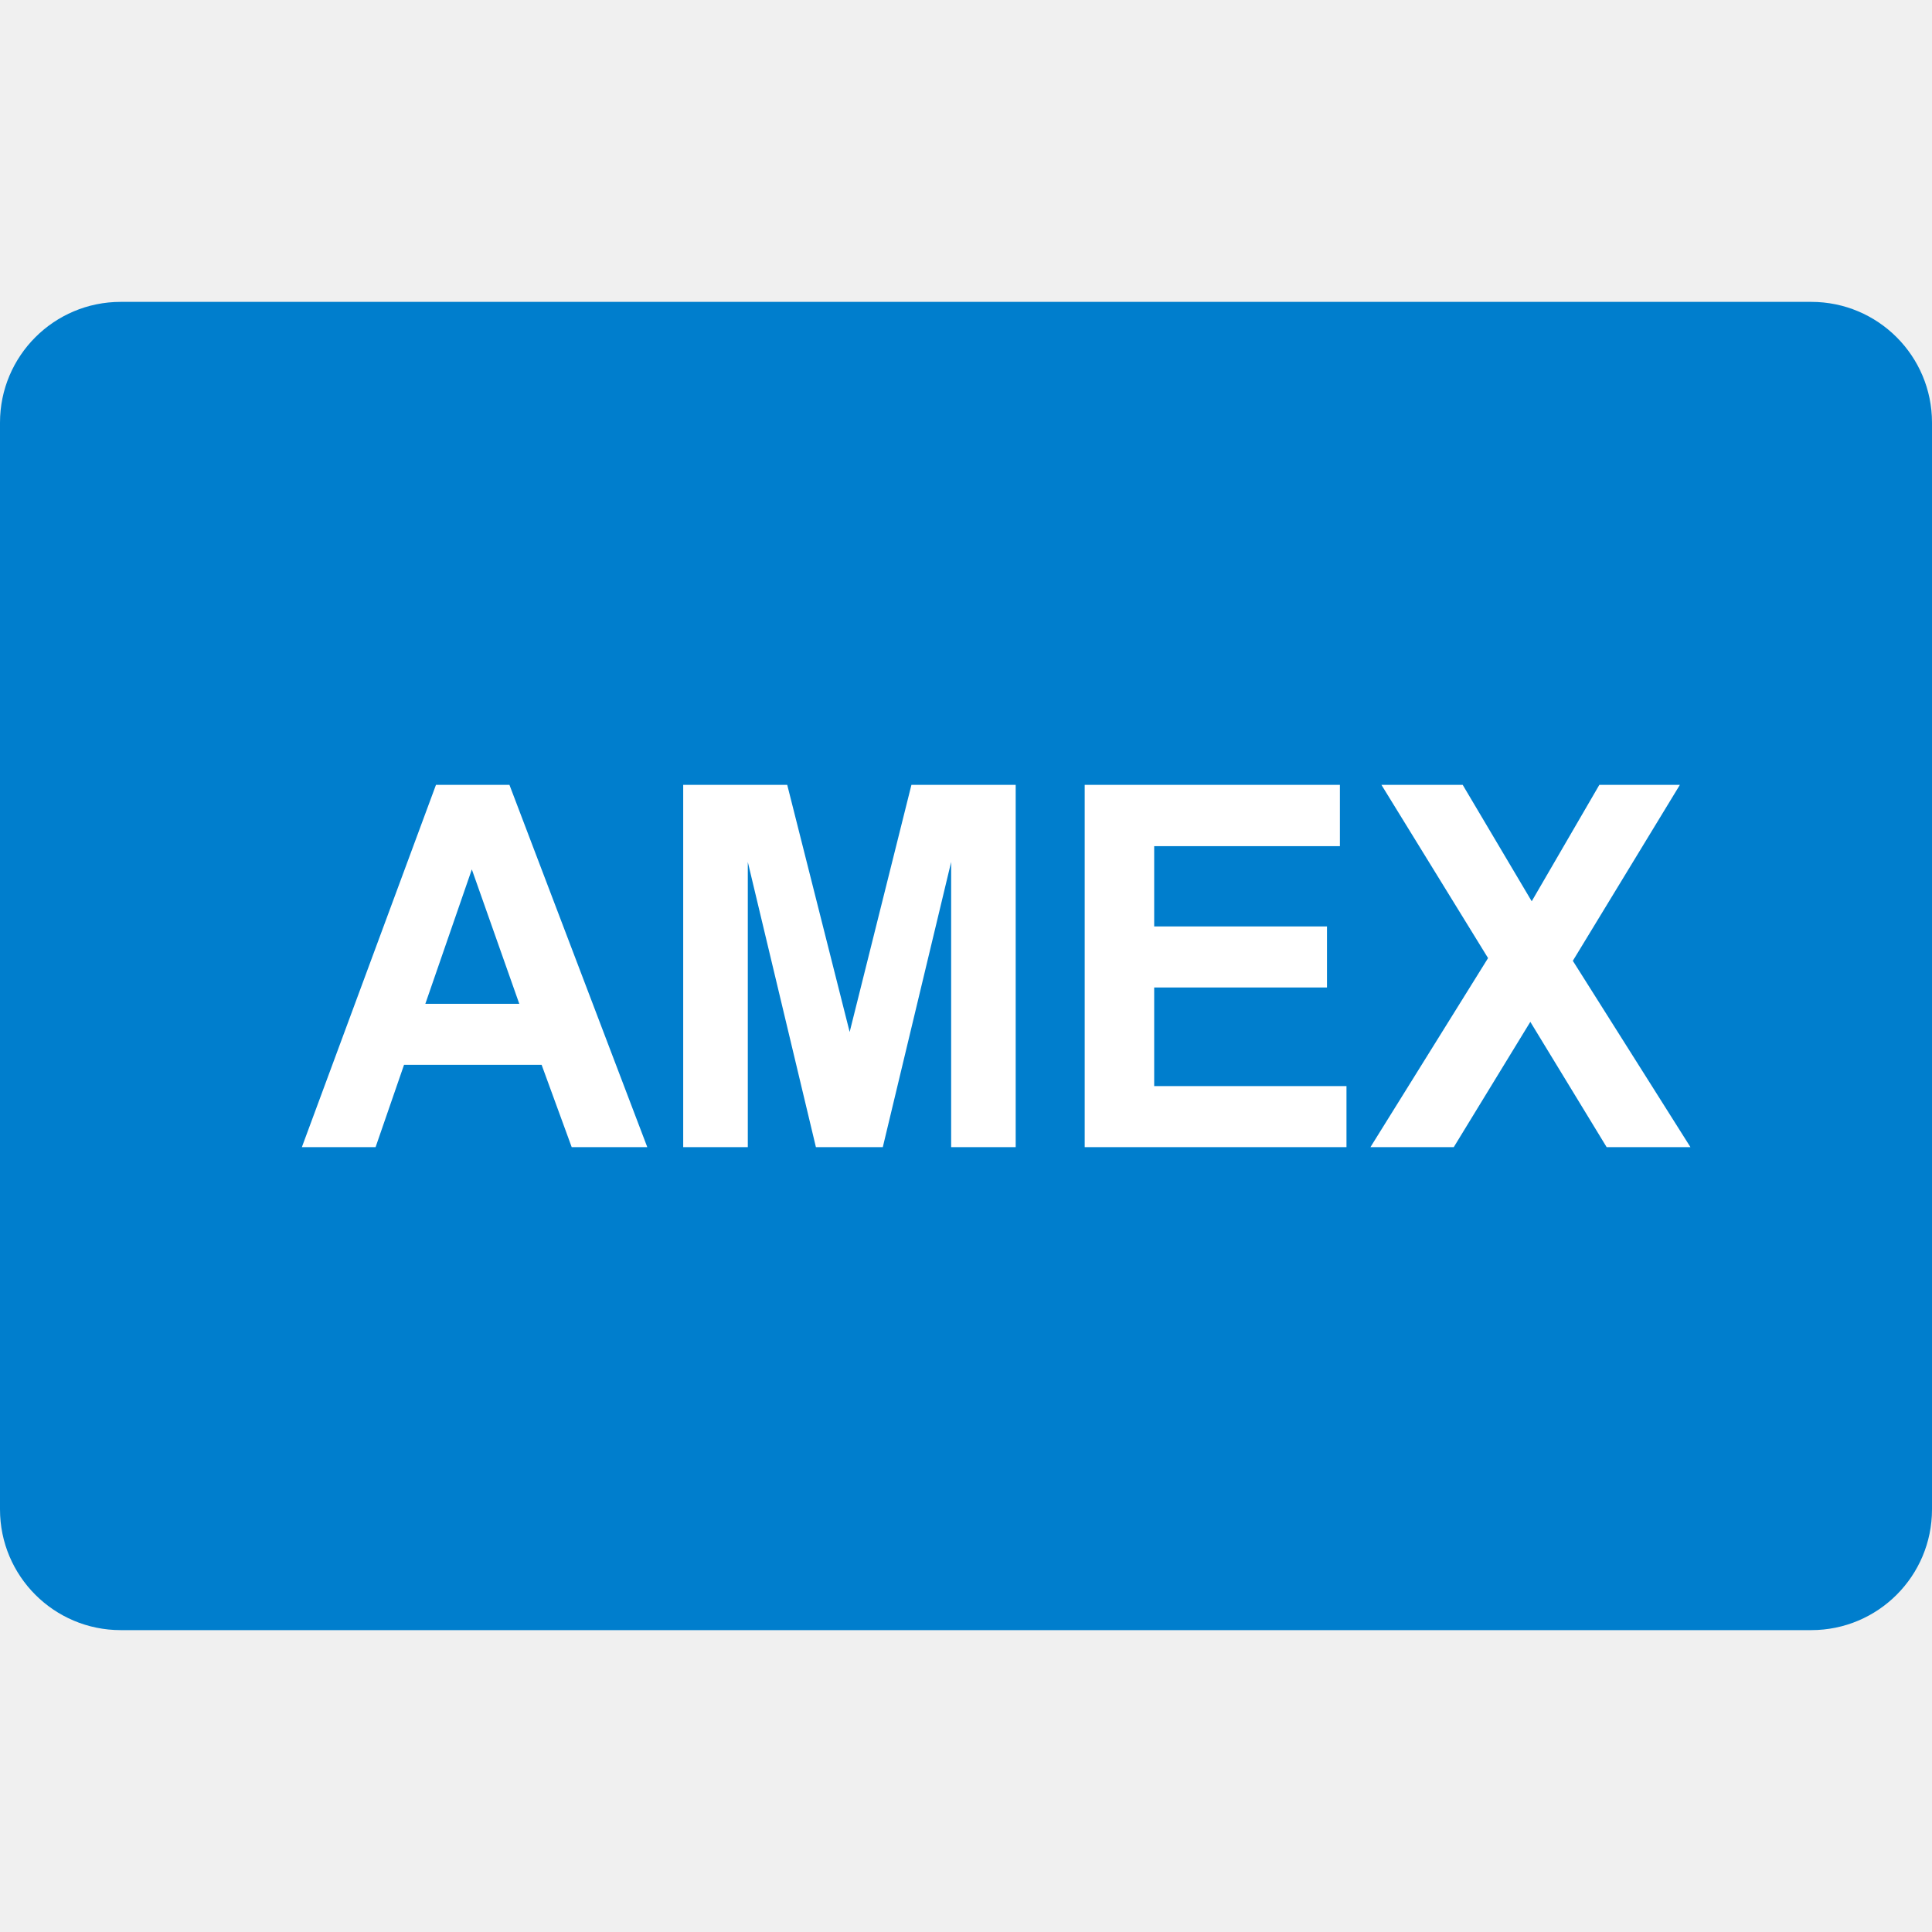
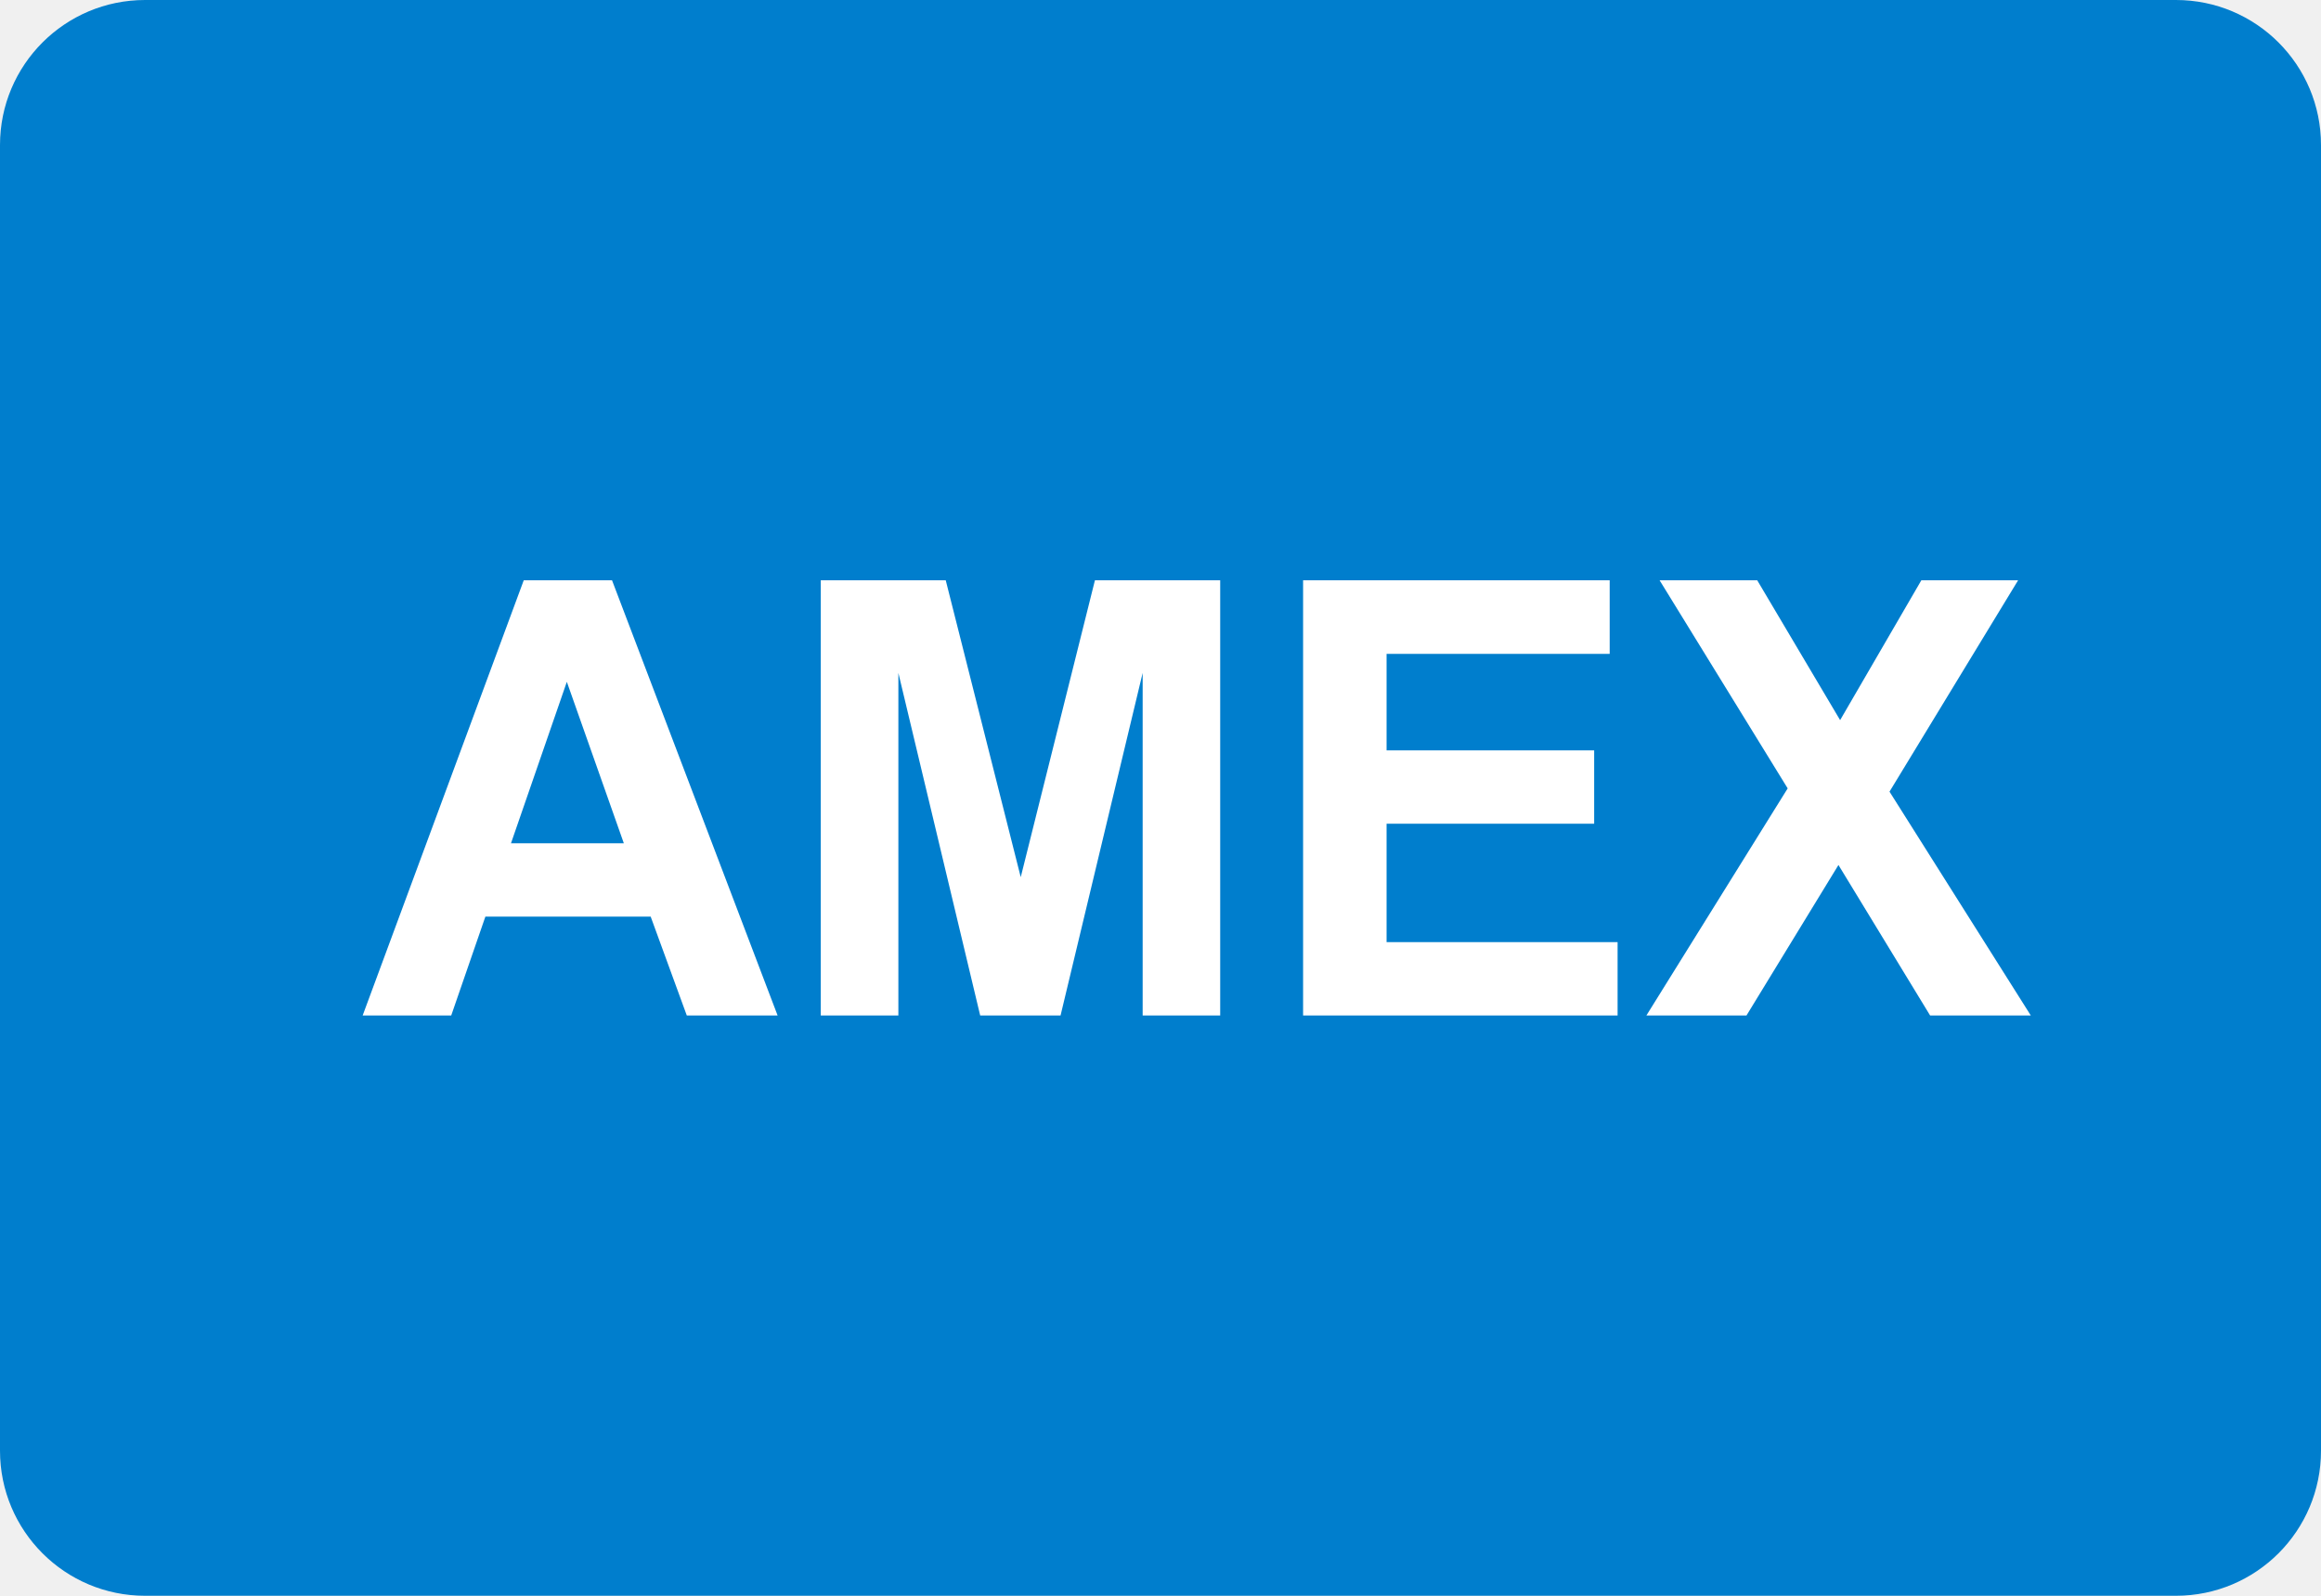
- <svg xmlns="http://www.w3.org/2000/svg" height="32" viewBox="0 0 32 32" width="32">
+ <svg xmlns="http://www.w3.org/2000/svg" height="22" viewBox="0 0 32 22" width="32">
  <g fill="none" fill-rule="evenodd">
-     <path d="m0 7c0-1.105.895-2 2-2h28c1.105 0 2 .895 2 2v18c0 1.105-.895 2-2 2h-28c-1.105 0-2-.895-2-2z" fill="#007ecd" />
-     <path d="m10.721 19h-1.252l-.498-1.363h-2.279l-.471 1.363h-1.221l2.221-6h1.217zm-2.12-2.374-.786-2.226-.77 2.226zm2.715 2.374v-6h1.723l1.034 4.093 1.023-4.093h1.727v6h-1.069v-4.723l-1.132 4.723h-1.108l-1.128-4.723v4.723zm6.65 0v-6h4.227v1.015h-3.076v1.33h2.862v1.011h-2.862v1.633h3.185v1.011zm4.733 0 1.948-3.131-1.766-2.869h1.346l1.143 1.928 1.12-1.928h1.334l-1.773 2.914 1.948 3.086h-1.388l-1.264-2.075-1.268 2.075z" fill="#fff" />
+     <path d="m0 2c0-1.105.895-2 2-2h28c1.105 0 2 .895 2 2v18c0 1.105-.895 2-2 2h-28c-1.105 0-2-.895-2-2z" fill="#007ecd" />
+     <path d="m10.721 14h-1.252l-.498-1.363h-2.279l-.471 1.363h-1.221l2.221-6h1.217zm-2.12-2.374-.786-2.226-.77 2.226zm2.715 2.374v-6h1.723l1.034 4.093 1.023-4.093h1.727v6h-1.069v-4.723l-1.132 4.723h-1.108l-1.128-4.723v4.723zm6.65 0v-6h4.227v1.015h-3.076v1.33h2.862v1.011h-2.862v1.633h3.185v1.011zm4.733 0 1.948-3.131-1.766-2.869h1.346l1.143 1.928 1.12-1.928h1.334l-1.773 2.914 1.948 3.086h-1.388l-1.264-2.075-1.268 2.075z" fill="#fff" />
  </g>
</svg>
